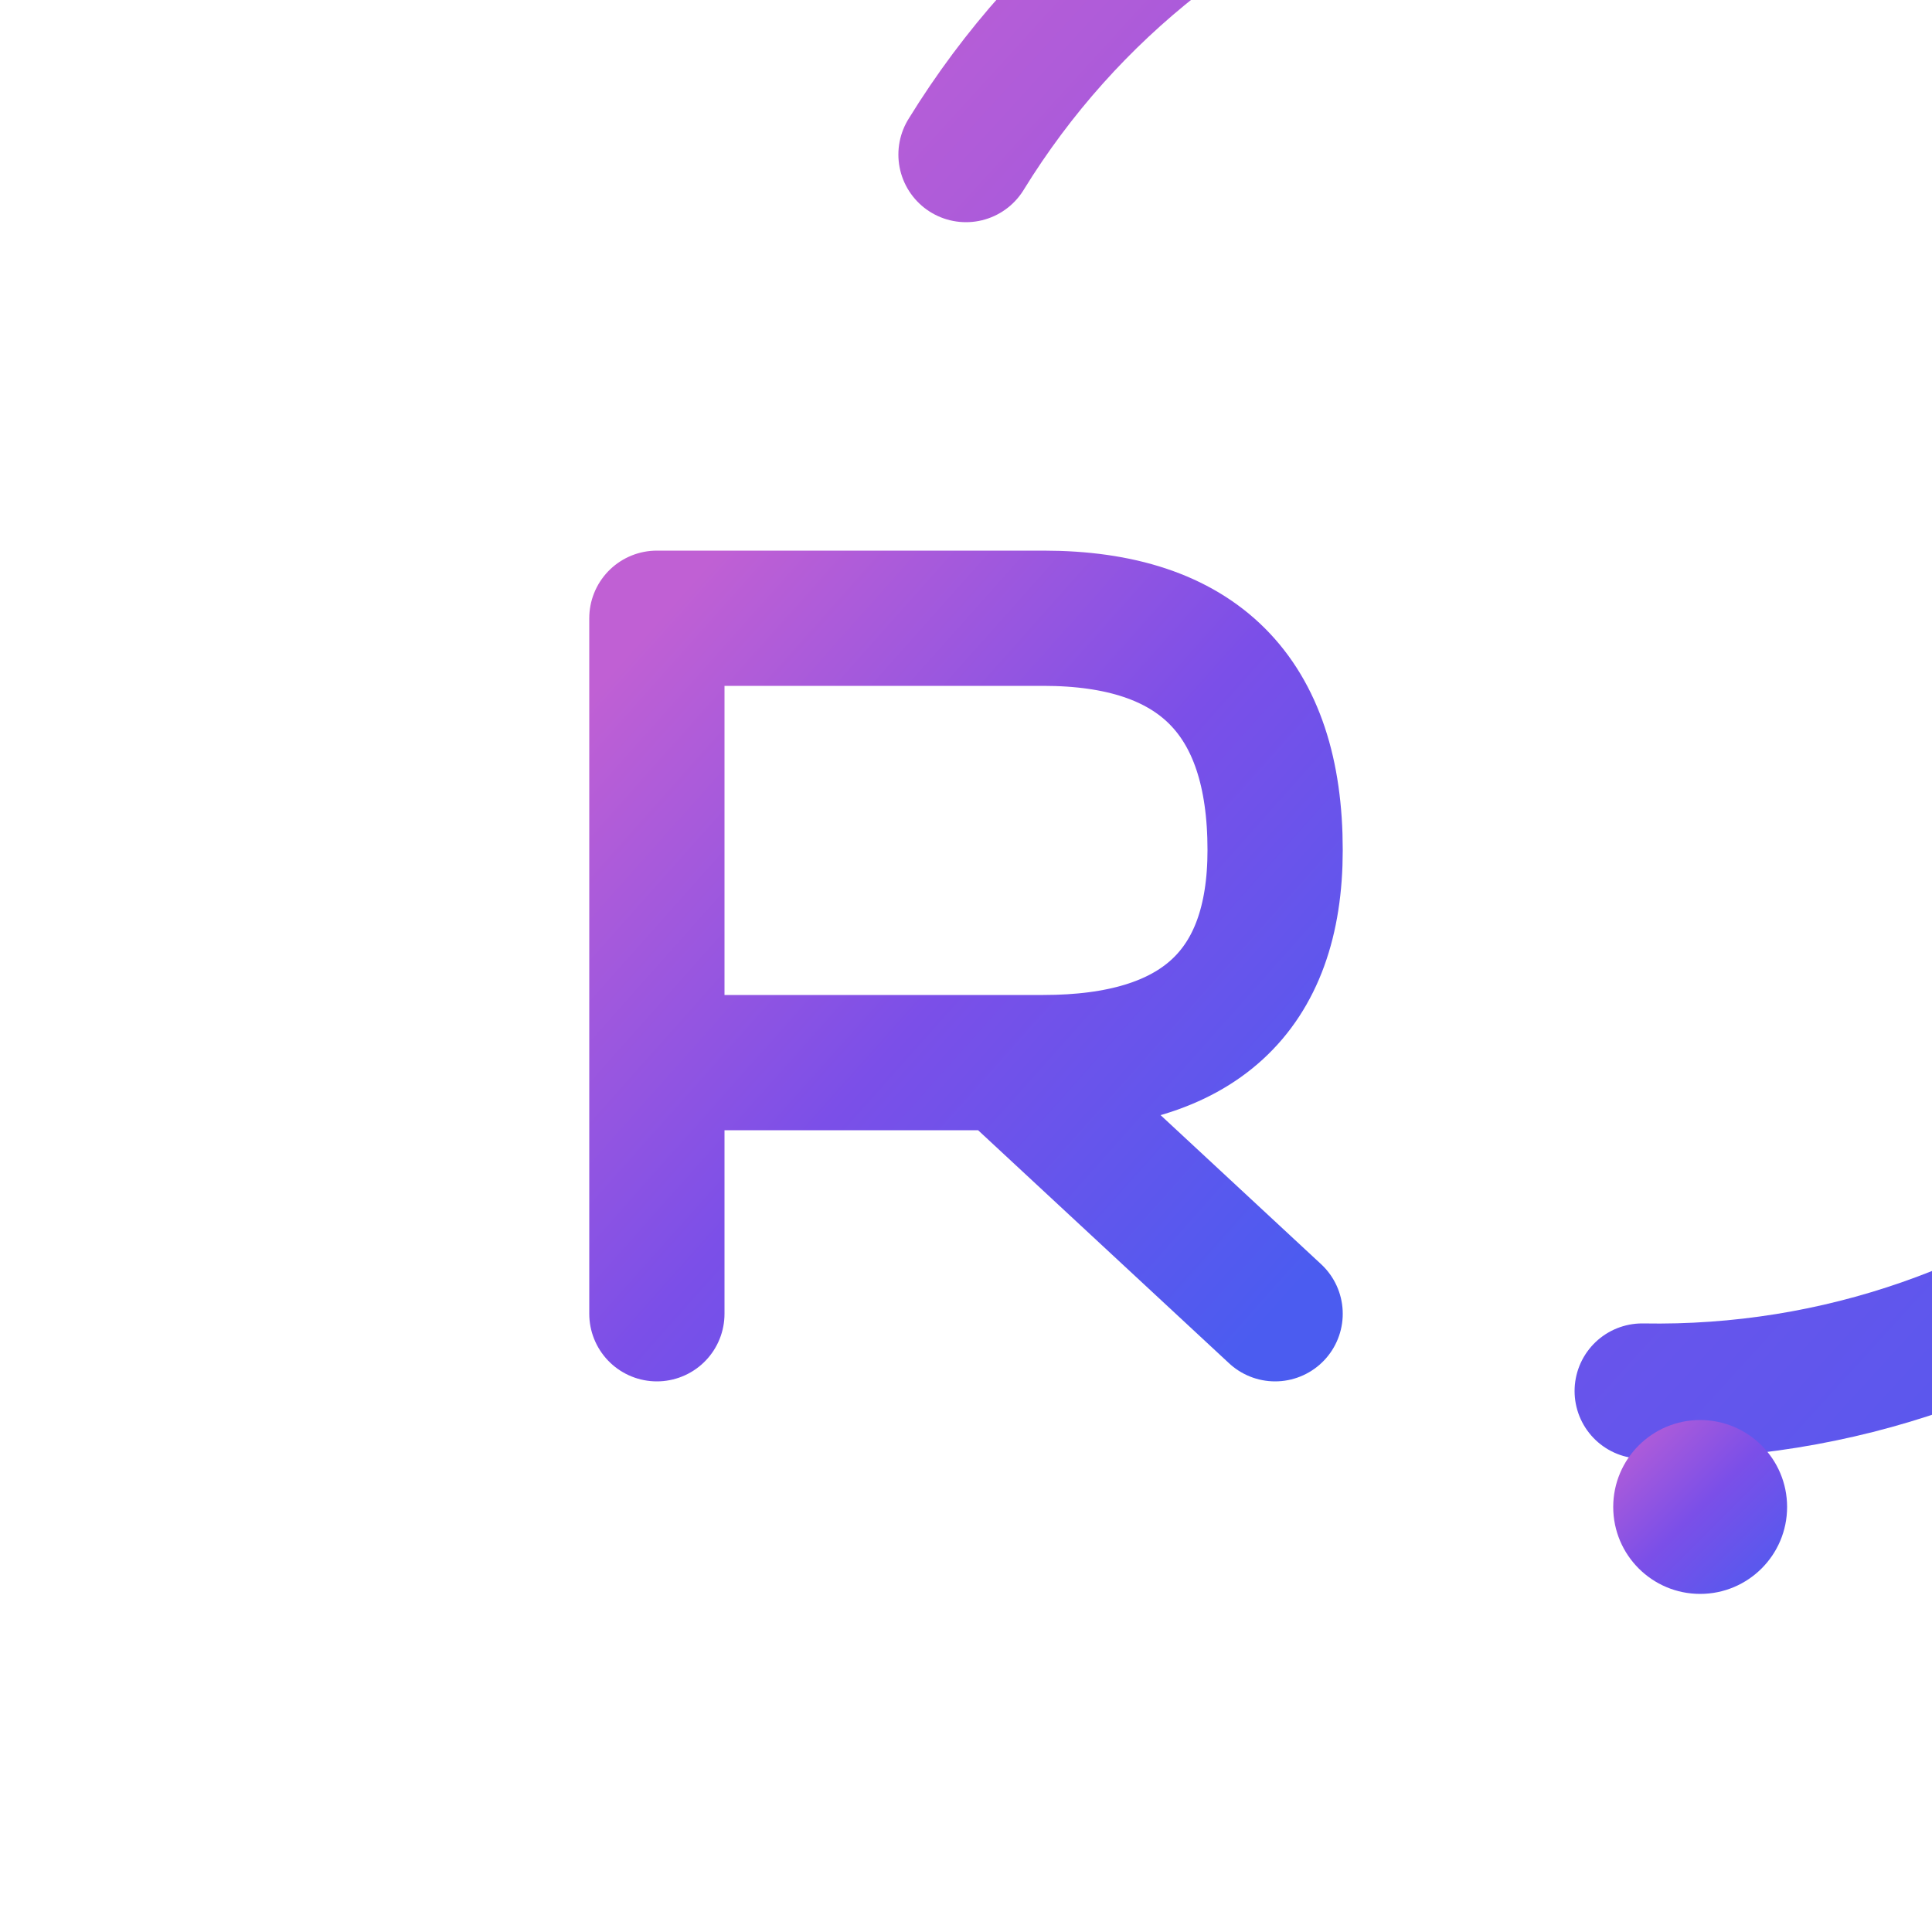
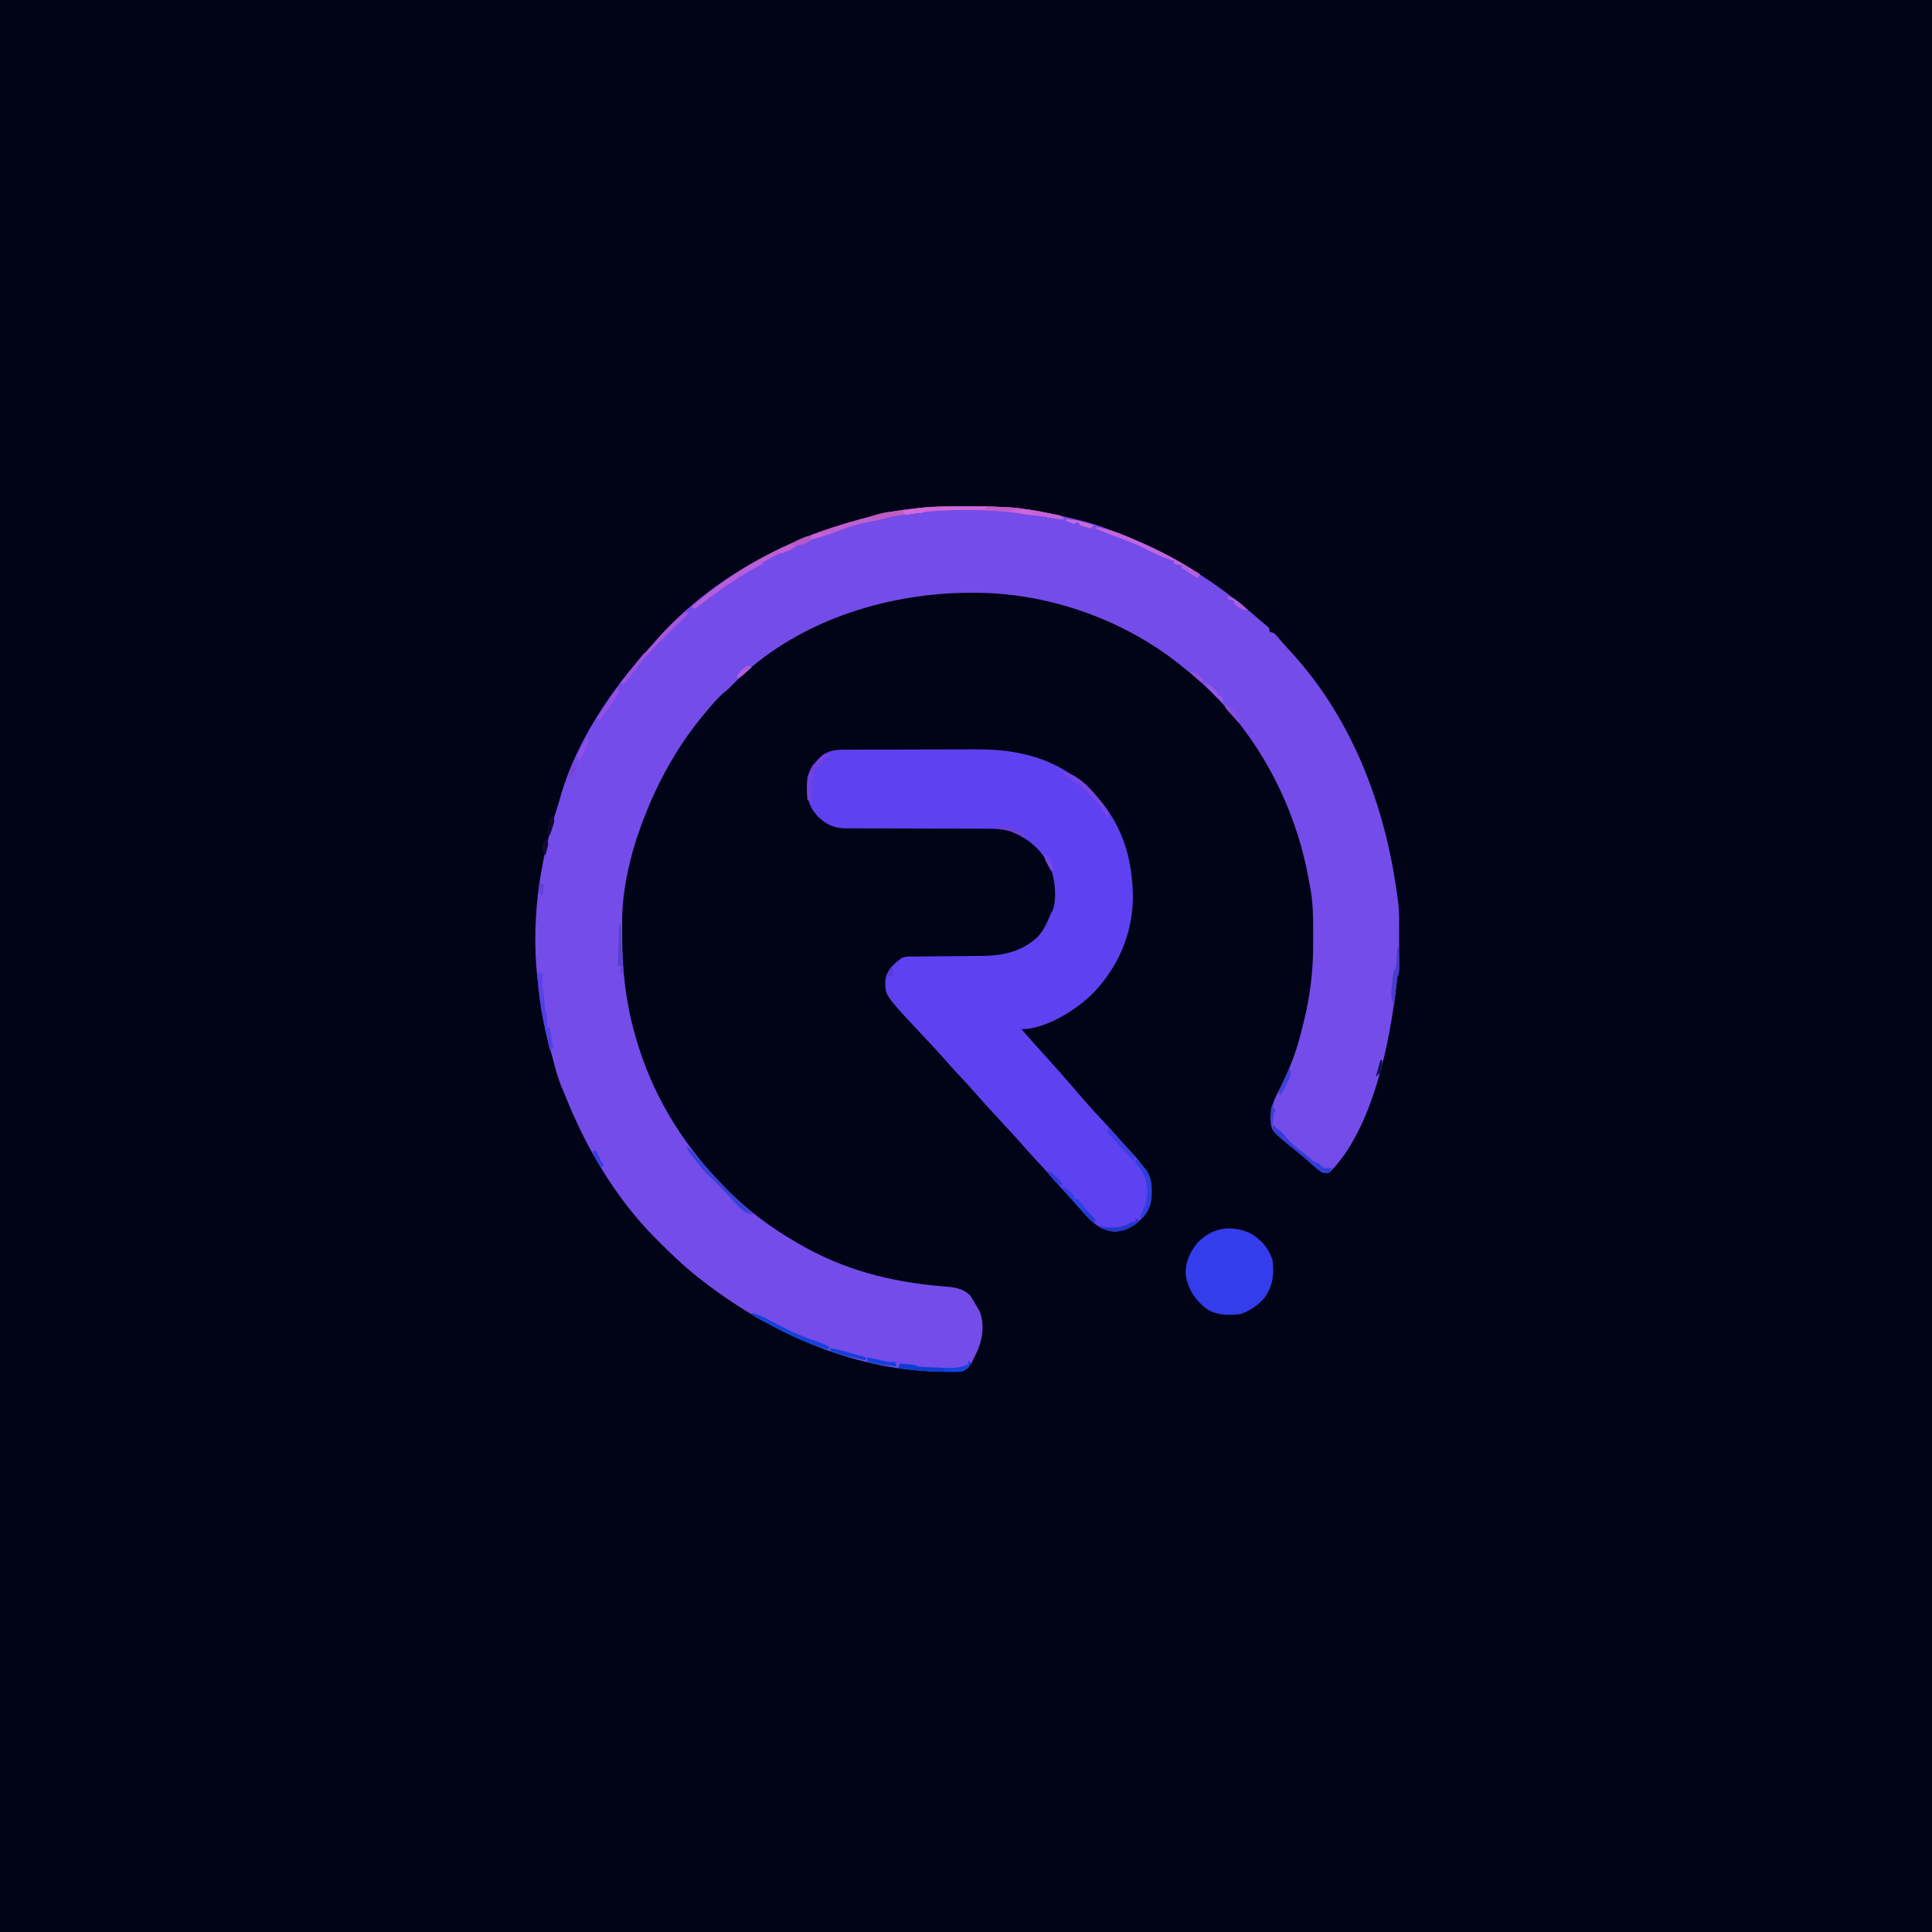
- <svg xmlns="http://www.w3.org/2000/svg" viewBox="0 0 100 100">
-   <defs>
-     <linearGradient id="g" x1="0%" y1="0%" x2="100%" y2="100%">
-       <stop offset="0%" stop-color="#C060D4" />
-       <stop offset="50%" stop-color="#7B4FE8" />
-       <stop offset="100%" stop-color="#4B5CF0" />
-     </linearGradient>
-   </defs>
-   <path d="M 50 8 A 42 42 0 1 1 85 72" stroke="url(#g)" stroke-width="7" fill="none" stroke-linecap="round" />
-   <circle cx="88" cy="78" r="4.5" fill="url(#g)" />
-   <path d="M 34 32 L 34 68 M 34 32 L 54 32 Q 66 32 66 44 Q 66 55 54 55 L 34 55 M 52 55 L 66 68" stroke="url(#g)" stroke-width="7" fill="none" stroke-linecap="round" stroke-linejoin="round" />
+ <svg xmlns="http://www.w3.org/2000/svg" version="1.1" width="1254" height="1254">
+   <path d="M0 0 C413.82 0 827.64 0 1254 0 C1254 413.82 1254 827.64 1254 1254 C840.18 1254 426.36 1254 0 1254 C0 840.18 0 426.36 0 0 Z " fill="#010417" transform="translate(0,0)" />
+   <path d="M0 0 C1.044 -0.003 2.089 -0.005 3.165 -0.008 C19.259 -0.012 34.544 0.864 50.312 4.312 C51.987 4.652 53.661 4.991 55.336 5.328 C59.686 6.23 64.001 7.242 68.312 8.312 C68.989 8.477 69.665 8.643 70.362 8.812 C77.364 10.535 84.079 12.542 90.76 15.273 C93.126 16.236 95.503 17.159 97.891 18.066 C130.794 30.719 159.829 49.13 186.312 72.312 C187.585 73.384 187.585 73.384 188.883 74.477 C189.623 75.103 190.363 75.73 191.125 76.375 C192.063 77.166 192.063 77.166 193.02 77.973 C194.312 79.312 194.312 79.312 194.312 81.312 C195.303 81.642 196.292 81.972 197.312 82.312 C198.785 83.773 198.785 83.773 200.375 85.688 C203.163 88.989 206.041 92.163 209 95.312 C248.691 138.973 269.718 195.606 277.312 253.312 C277.494 254.568 277.675 255.823 277.861 257.116 C278.441 261.815 278.456 266.482 278.445 271.211 C278.446 272.127 278.447 273.043 278.448 273.987 C278.449 275.908 278.447 277.829 278.443 279.75 C278.437 282.7 278.443 285.649 278.449 288.598 C278.449 290.469 278.447 292.34 278.445 294.211 C278.447 295.094 278.449 295.977 278.451 296.888 C278.427 303.083 278.427 303.083 277.312 305.312 C277.082 306.865 276.896 308.424 276.734 309.984 C272.576 347.738 261.292 404.333 233.312 432.312 C231.133 432.684 231.133 432.684 228.312 432.312 C226.088 430.734 224.185 429.202 222.188 427.375 C221.036 426.358 219.884 425.343 218.73 424.328 C218.157 423.818 217.584 423.308 216.994 422.783 C214.558 420.652 212.03 418.643 209.5 416.625 C195.77 405.428 195.77 405.428 195.052 398.974 C194.801 391.534 196.461 386.567 199.938 380.062 C206.534 367.287 211.638 354.571 215.018 340.608 C215.497 338.639 215.996 336.676 216.498 334.713 C220.871 317.274 222.804 300.214 222.649 282.237 C222.625 279.287 222.628 276.337 222.635 273.387 C222.621 263.832 222.353 254.686 220.312 245.312 C220.022 243.699 219.736 242.084 219.453 240.469 C209.609 187.981 181.496 138.522 139.312 105.312 C138.361 104.533 137.41 103.753 136.43 102.949 C98.918 72.873 49.206 55.674 1.188 56.062 C0.116 56.068 0.116 56.068 -0.978 56.074 C-55.568 56.409 -113.865 75.068 -153.188 114.688 C-153.795 115.324 -154.402 115.961 -155.027 116.617 C-156.688 118.312 -156.688 118.312 -159.75 120.812 C-163.505 124.008 -166.533 127.532 -169.688 131.312 C-170.145 131.847 -170.603 132.382 -171.075 132.934 C-191.327 156.619 -205.719 183.856 -215.688 213.312 C-216.105 214.536 -216.523 215.759 -216.953 217.02 C-221.921 233.007 -225.758 251.137 -225.855 267.879 C-225.86 268.586 -225.864 269.293 -225.869 270.022 C-225.879 272.306 -225.879 274.591 -225.875 276.875 C-225.874 277.659 -225.872 278.443 -225.871 279.251 C-225.804 301.106 -223.625 321.195 -217.688 342.312 C-217.412 343.294 -217.136 344.276 -216.853 345.288 C-206.654 380.576 -188.046 411.876 -162.688 438.312 C-161.812 439.237 -161.812 439.237 -160.918 440.18 C-146.231 455.622 -130.18 467.767 -111.688 478.312 C-110.943 478.742 -110.199 479.171 -109.432 479.613 C-81.798 495.382 -52.358 503.094 -20.884 505.933 C-19.752 506.04 -19.752 506.04 -18.597 506.15 C-17.184 506.282 -15.771 506.405 -14.356 506.516 C-8.893 507.032 -3.658 508.212 0.203 512.328 C1.609 514.639 2.992 516.952 4.312 519.312 C4.931 520.344 5.55 521.375 6.188 522.438 C9.418 531.079 8.247 540.068 4.64 548.286 C-0.286 558.696 -0.286 558.696 -4.688 561.312 C-7.167 561.685 -7.167 561.685 -9.949 561.676 C-10.977 561.677 -12.004 561.678 -13.063 561.679 C-14.156 561.661 -15.249 561.643 -16.375 561.625 C-17.504 561.613 -18.633 561.601 -19.796 561.589 C-77.021 560.63 -132.44 535.449 -176.688 500.312 C-177.532 499.644 -177.532 499.644 -178.393 498.962 C-186.578 492.399 -194.059 485.137 -201.5 477.75 C-202.372 476.888 -203.243 476.025 -204.141 475.137 C-230.087 449.063 -249.391 416.227 -262.924 382.214 C-263.567 380.614 -264.241 379.026 -264.922 377.441 C-267.716 370.897 -269.445 364.106 -271.188 357.224 C-271.655 355.439 -272.169 353.666 -272.688 351.895 C-276.157 339.9 -277.953 327.659 -279.688 315.312 C-279.809 314.477 -279.93 313.641 -280.056 312.779 C-285.751 272.284 -280.011 231.828 -267.303 193.233 C-266.563 190.925 -265.936 188.592 -265.312 186.25 C-254.973 151.94 -232.812 118.716 -208.738 92.547 C-206.824 90.461 -204.969 88.336 -203.125 86.188 C-172.081 50.637 -126.478 24.495 -81.688 11.312 C-80.838 11.06 -79.988 10.808 -79.112 10.548 C-73.994 9.044 -68.855 7.638 -63.688 6.312 C-62.543 6.016 -61.398 5.72 -60.219 5.414 C-52.13 3.431 -43.972 2.15 -35.688 1.312 C-34.417 1.181 -34.417 1.181 -33.122 1.047 C-22.102 0.051 -11.058 0.027 0 0 Z " fill="#744CE9" transform="translate(629.6875,328.6875)" />
+   <path d="M0 0 C1.667 -0.013 1.667 -0.013 3.368 -0.026 C7.043 -0.049 10.717 -0.05 14.392 -0.049 C16.961 -0.056 19.53 -0.064 22.099 -0.072 C27.492 -0.085 32.884 -0.087 38.277 -0.081 C44.462 -0.074 50.646 -0.097 56.83 -0.134 C62.822 -0.169 68.814 -0.175 74.806 -0.171 C77.333 -0.173 79.86 -0.182 82.387 -0.2 C111.766 -0.386 136.425 6.305 157.845 27.264 C176.807 46.62 184.178 69.898 184.195 96.349 C183.908 120.654 173.834 142.957 156.401 160.024 C145.48 170.047 127.083 181.42 111.88 181.42 C117.146 187.482 122.499 193.461 127.88 199.42 C134.164 206.379 140.435 213.341 146.49 220.502 C152.491 227.584 158.649 234.469 165.012 241.228 C168.457 244.888 171.832 248.586 175.107 252.4 C177.023 254.583 178.996 256.71 180.973 258.837 C190.539 269.142 196.65 275.996 196.255 290.424 C195.795 297.456 192.562 302.092 187.505 306.795 C182.504 310.683 177.464 313.064 170.986 312.764 C163.138 311.482 157.974 307.243 152.88 301.42 C152.352 300.823 151.823 300.226 151.279 299.611 C150.145 298.319 149.018 297.022 147.896 295.721 C145.435 292.912 142.91 290.165 140.38 287.42 C137.361 284.142 134.358 280.854 131.443 277.482 C127.818 273.299 124.046 269.256 120.283 265.198 C117.606 262.306 114.957 259.401 112.38 256.42 C107.86 251.197 103.129 246.166 98.435 241.1 C86.988 228.732 86.988 228.732 82.505 223.545 C78.663 219.108 74.64 214.842 70.636 210.551 C67.857 207.567 65.102 204.575 62.443 201.482 C59.106 197.616 55.619 193.897 52.13 190.17 C51.522 189.52 50.914 188.87 50.288 188.201 C49.068 186.896 47.848 185.592 46.627 184.288 C46.051 183.671 45.474 183.055 44.88 182.42 C44.358 181.862 43.835 181.303 43.297 180.728 C23.272 159.276 23.272 159.276 23.568 149.471 C24.551 143.02 28.861 139.13 33.88 135.42 C36.53 134.095 38.548 134.281 41.516 134.262 C42.699 134.252 43.881 134.242 45.099 134.231 C47.029 134.22 47.029 134.22 48.997 134.209 C50.333 134.196 51.669 134.182 53.005 134.168 C58.678 134.106 64.35 134.052 70.023 134.019 C73.494 133.997 76.965 133.962 80.436 133.918 C82.381 133.897 84.326 133.892 86.271 133.887 C99.889 133.701 111.874 131.152 122.13 121.795 C126.444 117.275 128.584 112.152 130.88 106.42 C131.429 105.532 131.429 105.532 131.99 104.627 C134.907 97.396 133.769 85.777 131.38 78.482 C127.143 68.818 121.158 61.457 111.88 56.42 C111.175 56.02 110.47 55.621 109.743 55.209 C102.485 51.31 95.502 51.277 87.412 51.294 C86.37 51.292 85.329 51.29 84.256 51.288 C82 51.284 79.745 51.282 77.489 51.282 C72.689 51.278 67.889 51.257 63.089 51.237 C54.158 51.199 45.228 51.167 36.297 51.169 C30.078 51.17 23.86 51.147 17.641 51.108 C15.275 51.097 12.91 51.096 10.544 51.103 C7.231 51.113 3.92 51.092 0.607 51.063 C-0.365 51.074 -1.336 51.084 -2.337 51.094 C-9.882 50.98 -14.571 48.648 -20.108 43.611 C-20.545 43.074 -20.982 42.536 -21.432 41.982 C-21.882 41.447 -22.332 40.913 -22.796 40.361 C-27.717 33.146 -27.828 26.944 -27.12 18.42 C-25.934 12.449 -21.574 7.398 -17.12 3.42 C-11.548 -0.215 -6.426 -0.018 0 0 Z " fill="#5E41F0" transform="translate(551.1199,486.5801)" />
+   <path d="M0 0 C7.049 4.009 12.01 9.806 14.5 17.562 C15.554 26.653 14.748 33.967 9.5 41.562 C5.344 46.617 -0.281 50.49 -6.5 52.562 C-15.066 53.383 -22.177 53.476 -29.418 48.324 C-36.227 42.563 -40.533 35.996 -41.883 27.016 C-42.265 18.822 -39.386 12.613 -34.312 6.312 C-24.866 -3.631 -12.706 -5.708 0 0 Z " fill="#343DEB" transform="translate(811.5,800.4375)" />
+   <path d="M0 0 C1.041 -0.003 2.083 -0.007 3.156 -0.01 C19.225 -0.026 34.57 0.843 50.312 4.312 C51.164 4.48 52.015 4.648 52.892 4.821 C53.703 4.986 54.515 5.151 55.352 5.32 C56.068 5.464 56.784 5.607 57.522 5.754 C59.312 6.312 59.312 6.312 61.312 8.312 C57.991 8.312 55.405 8.017 52.188 7.375 C47.61 6.506 43.083 5.942 38.445 5.527 C36.025 5.284 33.697 4.789 31.312 4.312 C14.009 2.102 -3.477 1.768 -20.875 2.75 C-21.57 2.789 -22.264 2.828 -22.98 2.869 C-26.942 3.121 -30.78 3.625 -34.688 4.312 C-38.402 4.794 -42.118 5.257 -45.836 5.715 C-49.179 6.234 -52.338 6.926 -55.603 7.78 C-57.792 8.339 -59.988 8.833 -62.195 9.312 C-62.955 9.477 -63.714 9.643 -64.496 9.812 C-66.048 10.147 -67.6 10.481 -69.152 10.812 C-76.181 12.345 -82.677 14.668 -89.32 17.41 C-91.688 18.312 -91.688 18.312 -93.497 18.734 C-124.608 26.946 -153.335 47.263 -178.688 66.312 C-179.347 65.983 -180.007 65.653 -180.688 65.312 C-152.622 40.092 -117.747 21.926 -81.688 11.312 C-80.838 11.06 -79.988 10.808 -79.112 10.548 C-73.994 9.044 -68.855 7.638 -63.688 6.312 C-62.543 6.016 -61.398 5.72 -60.219 5.414 C-52.13 3.431 -43.972 2.15 -35.688 1.312 C-34.417 1.181 -34.417 1.181 -33.122 1.047 C-22.101 0.051 -11.058 0.029 0 0 Z " fill="#BF5FCC" transform="translate(629.6875,328.6875)" />
+   <path d="M0 0 C1.041 -0.003 2.083 -0.007 3.156 -0.01 C19.225 -0.026 34.57 0.843 50.312 4.312 C51.164 4.48 52.015 4.648 52.892 4.821 C53.703 4.986 54.515 5.151 55.352 5.32 C56.426 5.535 56.426 5.535 57.522 5.754 C59.312 6.312 59.312 6.312 61.312 8.312 C57.991 8.312 55.405 8.017 52.188 7.375 C47.61 6.506 43.083 5.942 38.445 5.527 C36.025 5.284 33.697 4.789 31.312 4.312 C14.009 2.102 -3.477 1.768 -20.875 2.75 C-21.57 2.789 -22.264 2.828 -22.98 2.869 C-26.939 3.121 -30.788 3.591 -34.688 4.312 C-38.438 5 -38.438 5 -41.688 5.312 C-42.347 4.652 -43.008 3.993 -43.688 3.312 C-29.672 -0.81 -14.478 0.037 0 0 Z " fill="#C463D8" transform="translate(629.6875,328.6875)" />
+   <path d="M0 0 C7.606 1.188 14.315 3.472 21.375 6.5 C22.416 6.941 23.457 7.383 24.529 7.838 C39.76 14.381 54.313 21.619 68 31 C67.34 31.66 66.68 32.32 66 33 C64.517 32.047 63.039 31.088 61.562 30.125 C60.739 29.591 59.915 29.058 59.066 28.508 C57 27 57 27 56 25 C53.473 24.344 53.473 24.344 51 24 C51 23.34 51 22.68 51 22 C50.42 21.818 49.84 21.636 49.242 21.449 C44.599 19.955 40.318 18.297 36 16 C27.468 11.539 18.613 8.202 9.562 4.949 C6.318 3.747 3.161 2.405 0 1 C0 0.67 0 0.34 0 0 Z " fill="#BF65DF" transform="translate(711,342)" />
+   <path d="M0 0 C0.66 0.33 1.32 0.66 2 1 C1.224 1.766 0.448 2.531 -0.352 3.32 C-3.272 6.203 -6.185 9.094 -9.096 11.986 C-10.349 13.229 -11.604 14.471 -12.861 15.71 C-20.058 22.81 -26.916 29.896 -33 38 C-33.763 38.972 -34.526 39.944 -35.312 40.945 C-35.869 41.665 -36.426 42.384 -37 43.125 C-37.866 44.243 -37.866 44.243 -38.75 45.383 C-39.163 45.916 -39.575 46.45 -40 47 C-40.66 46.67 -41.32 46.34 -42 46 C-36.239 38.527 -30.444 31.184 -24.051 24.234 C-22.136 22.148 -20.282 20.023 -18.438 17.875 C-12.764 11.376 -6.623 5.519 0 0 Z " fill="#A657DE" transform="translate(445,397)" />
+   <path d="M0 0 C0 0.66 0 1.32 0 2 C-1.402 2.748 -1.402 2.748 -2.832 3.512 C-10.804 7.841 -18.454 12.494 -25.938 17.625 C-27.089 18.413 -27.089 18.413 -28.263 19.218 C-33.657 22.961 -38.854 26.924 -44 31 C-44.66 30.67 -45.32 30.34 -46 30 C-40.728 25.25 -35.321 20.834 -29.562 16.688 C-28.795 16.134 -28.027 15.581 -27.236 15.011 C-21.817 11.163 -16.28 7.577 -10.562 4.188 C-9.489 3.548 -9.489 3.548 -8.395 2.895 C-3.384 0 -3.384 0 0 0 Z " fill="#B85DDB" transform="translate(495,364)" />
+   <path d="M0 0 C1.531 0.005 3.061 0.01 4.592 0.014 C8.29 0.025 11.989 0.042 15.688 0.062 C15.688 0.393 15.688 0.723 15.688 1.062 C11.413 2.123 7.309 2.138 2.938 2.062 C-3.225 2.009 -9.347 2.137 -15.5 2.5 C-16.194 2.539 -16.888 2.579 -17.603 2.619 C-21.563 2.87 -25.412 3.341 -29.312 4.062 C-33.062 4.75 -33.062 4.75 -36.312 5.062 C-36.972 4.402 -37.633 3.743 -38.312 3.062 C-25.882 -0.594 -12.839 -0.074 0 0 Z " fill="#D167D4" transform="translate(624.3125,328.9375)" />
+   <path d="M0 0 C0.99 0.33 1.98 0.66 3 1 C2.979 2.196 2.959 3.393 2.938 4.625 C2.938 8.198 3.366 11.478 4 15 C4.263 17.575 4.497 20.151 4.719 22.73 C4.944 25.161 4.944 25.161 6 28 C6.128 30.674 6.044 33.321 6 36 C6.66 36 7.32 36 8 36 C8.144 37.217 8.289 38.434 8.438 39.688 C8.735 42.155 9.108 44.451 9.688 46.875 C9.791 47.576 9.894 48.278 10 49 C9.34 49.66 8.68 50.32 8 51 C4.055 34.404 0 17.147 0 0 Z " fill="#5140E5" transform="translate(349,631)" />
+   <path d="M0 0 C3.094 3.005 5.945 6.068 8.691 9.403 C14.55 16.493 20.871 23.063 27.375 29.562 C28.231 30.419 29.087 31.276 29.969 32.158 C34.165 36.318 38.377 40.318 43 44 C38.67 44 36.172 41.709 33 39 C31.269 37.161 29.65 35.255 28.027 33.32 C23.353 27.971 18.164 23.02 13.027 18.117 C10.228 15.194 7.749 12.056 5.25 8.875 C4.743 8.242 4.237 7.609 3.715 6.957 C0 2.241 0 2.241 0 0 Z " fill="#3441D8" transform="translate(446,744)" />
+   <path d="M0 0 C0.495 0.99 0.495 0.99 1 2 C-1.242 5.14 -2.61 6.751 -6.482 7.445 C-9.585 7.568 -12.647 7.535 -15.75 7.438 C-16.858 7.42 -17.966 7.403 -19.107 7.385 C-28.155 7.18 -37.06 6.377 -46 5 C-45.67 4.01 -45.34 3.02 -45 2 C-43.375 2.141 -41.75 2.288 -40.125 2.438 C-39.22 2.519 -38.315 2.6 -37.383 2.684 C-35 3 -35 3 -33 4 C-29.073 4.369 -25.128 4.469 -21.188 4.625 C-19.547 4.702 -19.547 4.702 -17.873 4.781 C-16.287 4.847 -16.287 4.847 -14.668 4.914 C-13.701 4.955 -12.735 4.996 -11.739 5.038 C-7.892 4.985 -4.638 4.213 -1 3 C-0.67 2.01 -0.34 1.02 0 0 Z " fill="#0D3DD0" transform="translate(629,883)" />
+   <path d="M0 0 C5.798 1.633 10.8 4.459 16.062 7.312 C24.926 12.041 33.646 15.913 43.199 19.051 C45.61 19.868 47.764 20.796 50 22 C50 22.66 50 23.32 50 24 C36.062 20.638 23.084 13.688 10.438 7.125 C9.053 6.411 9.053 6.411 7.641 5.682 C6.363 5.008 6.363 5.008 5.059 4.32 C4.299 3.921 3.539 3.521 2.756 3.11 C1 2 1 2 0 0 Z " fill="#1542DB" transform="translate(488,852)" />
+   <path d="M0 0 C-0.928 0.578 -1.856 1.155 -2.812 1.75 C-5.631 3.74 -7.046 5.264 -9 8 C-9.66 8 -10.32 8 -11 8 C-11.144 9.134 -11.289 10.269 -11.438 11.438 C-12 15 -12 15 -13 16 C-13.099 17.956 -13.13 19.916 -13.125 21.875 C-13.128 22.945 -13.13 24.015 -13.133 25.117 C-13.128 28.07 -13.128 28.07 -12 31 C-13.32 30.34 -14.64 29.68 -16 29 C-16.454 16.881 -15.8 10.712 -7.621 1.602 C-4.855 -1.131 -3.593 -1.078 0 0 Z " fill="#7441E4" transform="translate(540,490)" />
+   <path d="M0 0 C1.768 1.616 3.388 3.235 5 5 C5.477 5.512 5.954 6.024 6.445 6.551 C10.773 12.127 10.834 18.341 10.5 25.125 C9.844 30.206 8.344 34.099 5 38 C4.01 38.495 4.01 38.495 3 39 C3.529 36.356 4.279 34.476 5.562 32.062 C8.214 25.96 8.042 18.577 6.203 12.266 C4.91 9.222 3.779 6.74 1.363 4.445 C0 3 0 3 0 0 Z " fill="#2D3FDB" transform="translate(737,752)" />
+   <path d="M0 0 C1.088 0.89 2.17 1.787 3.25 2.688 C4.155 3.436 4.155 3.436 5.078 4.199 C7 6 7 6 8.93 8.457 C11.053 11.065 13.218 12.948 15.875 15 C18.779 17.263 21.652 19.529 24.438 21.938 C26.89 24.157 26.89 24.157 30 25 C30.433 25.516 30.866 26.031 31.312 26.562 C33.786 28.669 35.864 28.209 39 28 C37 31 37 31 34.758 31.496 C30.899 30.802 28.68 28.629 25.875 26.062 C24.724 25.046 23.571 24.03 22.418 23.016 C21.845 22.506 21.272 21.996 20.681 21.471 C18.245 19.34 15.717 17.33 13.188 15.312 C3.429 7.342 3.429 7.342 0 3 C0 2.01 0 1.02 0 0 Z " fill="#323DD9" transform="translate(826,730)" />
+   <path d="M0 0 C11.957 1.96 21.822 15.502 28.594 24.547 C29.058 25.356 29.522 26.166 30 27 C29.67 27.99 29.34 28.98 29 30 C28.685 29.469 28.371 28.938 28.047 28.391 C25.662 24.453 23.375 21.165 20 18 C18.855 16.546 18.855 16.546 17.688 15.062 C14.897 11.668 11.613 9.448 8 7 C6.514 5.926 5.035 4.843 3.562 3.75 C2.883 3.25 2.204 2.75 1.504 2.234 C1.008 1.827 0.511 1.42 0 1 C0 0.67 0 0.34 0 0 Z " fill="#7645E4" transform="translate(690,501)" />
+   <path d="M0 0 C0.33 0 0.66 0 1 0 C1.027 2.792 1.047 5.583 1.062 8.375 C1.071 9.169 1.079 9.963 1.088 10.781 C1.113 16.773 1.113 16.773 0 19 C-0.217 20.372 -0.389 21.751 -0.535 23.133 C-0.622 23.938 -0.709 24.744 -0.799 25.574 C-0.886 26.416 -0.973 27.258 -1.062 28.125 C-1.153 28.974 -1.244 29.824 -1.338 30.699 C-1.562 32.799 -1.781 34.9 -2 37 C-4.407 33.301 -4.069 30.368 -3.688 26.062 C-3.588 24.857 -3.489 23.652 -3.387 22.41 C-3.063 19.552 -2.623 16.805 -2 14 C-1.67 14 -1.34 14 -1 14 C-0.67 9.38 -0.34 4.76 0 0 Z " fill="#4A3CCE" transform="translate(907,615)" />
+   <path d="M0 0 C3.362 1.441 5.592 3.248 8 6 C8 6.66 8 7.32 8 8 C8.66 8 9.32 8 10 8 C11.551 9.539 11.551 9.539 13.312 11.625 C13.929 12.349 14.545 13.074 15.18 13.82 C15.78 14.54 16.381 15.259 17 16 C17.518 16.616 18.036 17.232 18.57 17.867 C19.72 19.24 20.861 20.619 22 22 C21.67 22.66 21.34 23.32 21 24 C18.43 21.319 15.871 18.629 13.312 15.938 C12.591 15.185 11.87 14.433 11.127 13.658 C7.009 9.315 3.344 4.966 0 0 Z " fill="#2B41E1" transform="translate(689,770)" />
+   <path d="M0 0 C0 0.66 0 1.32 0 2 C-1.087 2.182 -1.087 2.182 -2.195 2.367 C-8.315 3.413 -8.315 3.413 -14.25 5.188 C-17.771 6.228 -20.439 5.712 -24 5 C-16.963 1.062 -8.008 -0.559 0 0 Z " fill="#BE5CC5" transform="translate(586,332)" />
+   <path d="M0 0 C0.99 0.33 1.98 0.66 3 1 C-1.77 5.192 -6.596 8.127 -13.062 8.312 C-16.736 8.021 -19.594 7.362 -23 6 C-23 5.67 -23 5.34 -23 5 C-22.238 5.119 -21.476 5.237 -20.691 5.359 C-14.069 6.186 -9.662 6.109 -3.742 2.91 C-2 2 -2 2 0 2 C0 1.34 0 0.68 0 0 Z " fill="#2138C9" transform="translate(737,791)" />
+   <path d="M0 0 C4.058 3.997 7.948 8.129 11.812 12.312 C12.41 12.958 13.007 13.603 13.623 14.268 C15.083 15.844 16.542 17.422 18 19 C17.34 19.66 16.68 20.32 16 21 C15.599 20.539 15.198 20.077 14.785 19.602 C14.217 18.949 13.648 18.297 13.062 17.625 C12.433 16.902 11.804 16.179 11.156 15.434 C9.637 13.719 8.092 12.025 6.531 10.348 C5.717 9.47 4.902 8.592 4.062 7.688 C3.29 6.866 2.518 6.045 1.723 5.199 C0 3 0 3 0 0 Z " fill="#3940DF" transform="translate(719,732)" />
+   <path d="M0 0 C0.33 0 0.66 0 1 0 C1.33 10.56 1.66 21.12 2 32 C1.67 32 1.34 32 1 32 C1 30.35 1 28.7 1 27 C0.34 27 -0.32 27 -1 27 C-0.67 18.09 -0.34 9.18 0 0 Z " fill="#5241CC" transform="translate(402,600)" />
+   <path d="M0 0 C0.33 0.99 0.66 1.98 1 3 C-0.477 5.672 -0.477 5.672 -2.625 8.75 C-3.36 9.812 -4.095 10.874 -4.852 11.969 C-5.561 12.969 -6.27 13.969 -7 15 C-7.816 16.16 -7.816 16.16 -8.648 17.344 C-9.755 18.904 -10.875 20.453 -12 22 C-12.33 21.34 -12.66 20.68 -13 20 C-12.243 18.368 -12.243 18.368 -11.016 16.445 C-10.575 15.748 -10.134 15.051 -9.68 14.332 C-8.972 13.24 -8.972 13.24 -8.25 12.125 C-7.794 11.404 -7.337 10.684 -6.867 9.941 C-4.695 6.532 -2.5 3.183 0 0 Z " fill="#9450E6" transform="translate(401,446)" />
+   <path d="M0 0 C7.755 -0.099 15.311 -0.061 23 1 C23 1.33 23 1.66 23 2 C15.159 2.89 7.833 3.002 0 2 C0 1.34 0 0.68 0 0 Z " fill="#BF5EC9" transform="translate(640,329)" />
+   <path d="M0 0 C0.66 0.33 1.32 0.66 2 1 C1.256 1.926 1.256 1.926 0.496 2.871 C-4.053 8.542 -8.554 14.248 -13 20 C-13.66 19.67 -14.32 19.34 -15 19 C-13.25 16.771 -11.5 14.541 -9.75 12.312 C-9.259 11.687 -8.768 11.061 -8.262 10.416 C-5.524 6.931 -2.775 3.456 0 0 Z " fill="#9A52DF" transform="translate(418,424)" />
+   <path d="M0 0 C4.861 0.861 9.567 2.225 14.312 3.562 C15.148 3.796 15.984 4.03 16.846 4.271 C18.898 4.846 20.949 5.423 23 6 C23 6.66 23 7.32 23 8 C20.291 7.379 17.583 6.753 14.875 6.125 C14.114 5.951 13.354 5.777 12.57 5.598 C8.293 4.602 4.146 3.47 0 2 C0 1.34 0 0.68 0 0 Z " fill="#1240D9" transform="translate(539,875)" />
+   <path d="M0 0 C0.964 0.217 1.928 0.433 2.922 0.656 C4.817 1.074 4.817 1.074 6.75 1.5 C8.003 1.778 9.256 2.057 10.547 2.344 C14.069 3.124 14.069 3.124 18 3 C18.33 3.99 18.66 4.98 19 6 C16.771 5.689 14.541 5.376 12.312 5.062 C11.071 4.888 9.83 4.714 8.551 4.535 C5.675 4.102 2.844 3.604 0 3 C0 2.01 0 1.02 0 0 Z " fill="#1141DA" transform="translate(563,881)" />
+   <path d="M0 0 C0.99 0.33 1.98 0.66 3 1 C2.979 2.196 2.959 3.393 2.938 4.625 C2.923 7.36 3.112 9.595 3.625 12.312 C4 15 4 15 2 18 C1.34 12.06 0.68 6.12 0 0 Z " fill="#5C41EB" transform="translate(349,631)" />
+   <path d="M0 0 C-1 3 -1 3 -4.188 4.688 C-7.535 6.015 -10.385 6.265 -14 6 C-11.894 3.894 -10.263 3.072 -7.562 1.875 C-6.78 1.522 -5.998 1.169 -5.191 0.805 C-3 0 -3 0 0 0 Z " fill="#B559C6" transform="translate(527,348)" />
+   <path d="M0 0 C0.33 0.66 0.66 1.32 1 2 C-0.651 4.446 -1.471 5.576 -4 7 C-8.363 7.449 -12.629 7.288 -17 7 C-15 5 -15 5 -12.758 4.875 C-11.008 4.958 -9.258 5.041 -7.508 5.125 C-4.762 4.988 -3.265 4.544 -1 3 C-0.67 2.01 -0.34 1.02 0 0 Z " fill="#1045E6" transform="translate(629,883)" />
+   <path d="M0 0 C4.254 0.809 6.148 2.752 9 6 C9 6.66 9 7.32 9 8 C9.99 8.33 10.98 8.66 12 9 C12.688 11.062 12.688 11.062 13 13 C8.12 9.058 3.942 4.88 0 0 Z " fill="#9855EA" transform="translate(781,443)" />
+   <path d="M0 0 C6.21 0.444 10.605 1.915 16 5 C16 5.66 16 6.32 16 7 C10.427 5.227 10.427 5.227 8 3.938 C5.392 2.715 2.84 2.387 0 2 C0 1.34 0 0.68 0 0 Z " fill="#6E40DA" transform="translate(649,536)" />
+   <path d="M0 0 C6.437 0.511 11.959 1.729 18 4 C17.34 4.66 16.68 5.32 16 6 C13.648 5.401 11.314 4.731 9 4 C8.67 3.34 8.34 2.68 8 2 C7.01 2.33 6.02 2.66 5 3 C2.312 2.062 2.312 2.062 0 1 C0 0.67 0 0.34 0 0 Z " fill="#C669DE" transform="translate(692,337)" />
+   <path d="M0 0 C1.035 3.559 0.865 5.062 -0.75 8.438 C-1.121 9.219 -1.492 10 -1.875 10.805 C-3.142 13.277 -4.494 15.665 -6 18 C-6.33 17.34 -6.66 16.68 -7 16 C-5.927 13.233 -4.797 10.568 -3.562 7.875 C-3.224 7.121 -2.886 6.367 -2.537 5.59 C-1.698 3.723 -0.85 1.861 0 0 Z " fill="#4240DC" transform="translate(837,693)" />
+   <path d="M0 0 C0.33 0.66 0.66 1.32 1 2 C-0.723 6.479 -2.812 10.728 -5 15 C-5.684 13.359 -5.684 13.359 -6 11 C-4.785 8.203 -4.785 8.203 -3.062 5.25 C-2.497 4.265 -1.931 3.28 -1.348 2.266 C-0.903 1.518 -0.458 0.77 0 0 Z " fill="#8E50EA" transform="translate(381,479)" />
+   <path d="M0 0 C1.409 2.818 0.509 4.173 -0.438 7.125 C-0.725 8.035 -1.012 8.945 -1.309 9.883 C-1.537 10.581 -1.765 11.28 -2 12 C-2.66 12 -3.32 12 -4 12 C-3.719 10.186 -3.425 8.374 -3.125 6.562 C-2.963 5.553 -2.8 4.544 -2.633 3.504 C-2.424 2.678 -2.215 1.851 -2 1 C-1.34 0.67 -0.68 0.34 0 0 Z " fill="#100A2C" transform="translate(359,530)" />
+   <path d="M0 0 C3.452 1.426 5.101 3.097 7.25 6.125 C8.031 7.212 8.031 7.212 8.828 8.32 C9.408 9.152 9.408 9.152 10 10 C9.67 10.66 9.34 11.32 9 12 C7.494 10.381 5.995 8.754 4.5 7.125 C3.665 6.22 2.829 5.315 1.969 4.383 C0 2 0 2 0 0 Z " fill="#874DDE" transform="translate(795,457)" />
+   <path d="M0 0 C5.405 1.52 8.985 5.274 13 9 C8.967 9 7.165 7.391 4 5 C4 4.34 4 3.68 4 3 C2.68 2.67 1.36 2.34 0 2 C0 1.34 0 0.68 0 0 Z " fill="#AA5FE2" transform="translate(797,387)" />
+   <path d="M0 0 C3.63 1.98 7.26 3.96 11 6 C11 6.99 11 7.98 11 9 C10.457 8.651 9.915 8.301 9.355 7.941 C8.64 7.486 7.925 7.031 7.188 6.562 C6.48 6.11 5.772 5.658 5.043 5.191 C2.919 3.859 2.919 3.859 0 3 C0 2.01 0 1.02 0 0 Z " fill="#B35FDE" transform="translate(767,366)" />
+   <path d="M0 0 C-2.675 2.675 -5.493 3.646 -9 5 C-9.99 5 -10.98 5 -12 5 C-12 4.34 -12 3.68 -12 3 C-7.771 0.583 -4.877 -0.348 0 0 Z " fill="#C15FD3" transform="translate(517,354)" />
+   <path d="M0 0 C0.99 0 1.98 0 3 0 C1.941 3.403 0.991 6.014 -1 9 C-1.66 9 -2.32 9 -3 9 C-2.01 6.03 -1.02 3.06 0 0 Z " fill="#7944D6" transform="translate(372,496)" />
+   <path d="M0 0 C1.189 0.009 2.377 0.018 3.602 0.027 C4.517 0.039 5.432 0.051 6.375 0.062 C4.375 2.062 4.375 2.062 1 2.125 C-0.196 2.104 -1.393 2.084 -2.625 2.062 C-3.388 2.269 -4.151 2.475 -4.938 2.688 C-5.494 2.811 -6.051 2.935 -6.625 3.062 C-7.285 2.402 -7.945 1.742 -8.625 1.062 C-5.741 -0.38 -3.208 -0.031 0 0 Z " fill="#D667DA" transform="translate(594.625,330.9375)" />
+   <path d="M0 0 C0.99 0.33 1.98 0.66 3 1 C1.714 2.173 0.421 3.338 -0.875 4.5 C-1.594 5.15 -2.314 5.799 -3.055 6.469 C-5 8 -5 8 -7 8 C-5.645 3.934 -3.43 2.47 0 0 Z " fill="#AE5CE2" transform="translate(485,432)" />
+   <path d="M0 0 C1.77 -0.054 3.541 -0.093 5.312 -0.125 C6.299 -0.148 7.285 -0.171 8.301 -0.195 C11 0 11 0 14 2 C10.278 2.957 7.714 2.952 4 2 C2.855 1.722 2.855 1.722 1.688 1.438 C1.131 1.293 0.574 1.149 0 1 C0 0.67 0 0.34 0 0 Z " fill="#CE66DC" transform="translate(657,331)" />
+   <path d="M0 0 C3.21 1.382 5.049 2.924 7.25 5.625 C8.031 6.572 8.031 6.572 8.828 7.539 C9.408 8.262 9.408 8.262 10 9 C7 9 7 9 5.176 7.285 C4.561 6.552 3.946 5.818 3.312 5.062 C2.69 4.332 2.067 3.601 1.426 2.848 C0 1 0 1 0 0 Z " fill="#2D3CDE" transform="translate(680,760)" />
+   <path d="M0 0 C3.867 3.222 4.881 6.149 6 11 C5.34 11 4.68 11 4 11 C3.326 9.733 2.661 8.461 2 7.188 C1.629 6.48 1.258 5.772 0.875 5.043 C0 3 0 3 0 0 Z " fill="#7349EA" transform="translate(678,554)" />
+   <path d="M0 0 C0.66 0 1.32 0 2 0 C2.454 0.928 2.908 1.856 3.375 2.812 C4.942 6.039 4.942 6.039 7 9 C6.34 9.66 5.68 10.32 5 11 C4.162 9.545 3.329 8.086 2.5 6.625 C1.804 5.407 1.804 5.407 1.094 4.164 C0 2 0 2 0 0 Z " fill="#393EE1" transform="translate(385,747)" />
+   <path d="M0 0 C3.796 0.542 5.472 2.201 8 5 C7.67 5.66 7.34 6.32 7 7 C5.83 6.024 4.664 5.044 3.5 4.062 C2.85 3.517 2.201 2.972 1.531 2.41 C1.026 1.945 0.521 1.479 0 1 C0 0.67 0 0.34 0 0 Z " fill="#9352DD" transform="translate(773,436)" />
+   <path d="M0 0 C3.795 1.491 5.61 3.757 8 7 C7.67 7.66 7.34 8.32 7 9 C5.83 7.69 4.664 6.377 3.5 5.062 C2.85 4.332 2.201 3.601 1.531 2.848 C0 1 0 1 0 0 Z " fill="#243CD4" transform="translate(703,785)" />
+   <path d="M0 0 C0.66 1.32 1.32 2.64 2 4 C1.67 4.33 1.34 4.66 1 5 C0.769 6.347 0.588 7.704 0.438 9.062 C0.293 10.362 0.149 11.661 0 13 C-0.33 13 -0.66 13 -1 13 C-1.027 11.208 -1.046 9.417 -1.062 7.625 C-1.074 6.627 -1.086 5.63 -1.098 4.602 C-1 2 -1 2 0 0 Z " fill="#3B41DA" transform="translate(826,717)" />
+   <path d="M0 0 C0.33 0 0.66 0 1 0 C1.25 3.25 1.25 3.25 1 7 C-0.32 8.32 -1.64 9.64 -3 11 C-2.01 7.37 -1.02 3.74 0 0 Z " fill="#100F49" transform="translate(896,688)" />
+   <path d="M0 0 C0.99 0.33 1.98 0.66 3 1 C2.67 3.64 2.34 6.28 2 9 C0 7 0 7 -0.125 3.375 C-0.084 2.261 -0.043 1.147 0 0 Z " fill="#643FDB" transform="translate(350,573)" />
+   <path d="M0 0 C0.553 2.076 1 3.844 1 6 C-0.32 6.33 -1.64 6.66 -3 7 C-2.387 4.038 -1.746 2.619 0 0 Z " fill="#533BDE" transform="translate(579,627)" />
+   <path d="M0 0 C1.274 2.547 0.802 3.428 0.062 6.125 C-0.132 6.849 -0.327 7.574 -0.527 8.32 C-0.683 8.875 -0.839 9.429 -1 10 C-3 7 -3 7 -2.75 3.875 C-2.379 2.452 -2.379 2.452 -2 1 C-1.34 0.67 -0.68 0.34 0 0 Z " fill="#110B33" transform="translate(355,545)" />
+   <path d="M0 0 C0.66 0 1.32 0 2 0 C1.34 1.98 0.68 3.96 0 6 C-0.66 6 -1.32 6 -2 6 C-2.33 6.99 -2.66 7.98 -3 9 C-2.502 5.265 -2.125 3.188 0 0 Z " fill="#6F41D6" transform="translate(528,496)" />
+   <path d="M0 0 C0 0.66 0 1.32 0 2 C-2.31 2.66 -4.62 3.32 -7 4 C-7 3.01 -7 2.02 -7 1 C-4.509 0.313 -2.621 0 0 0 Z " fill="#C663D6" transform="translate(534,346)" />
</svg>
